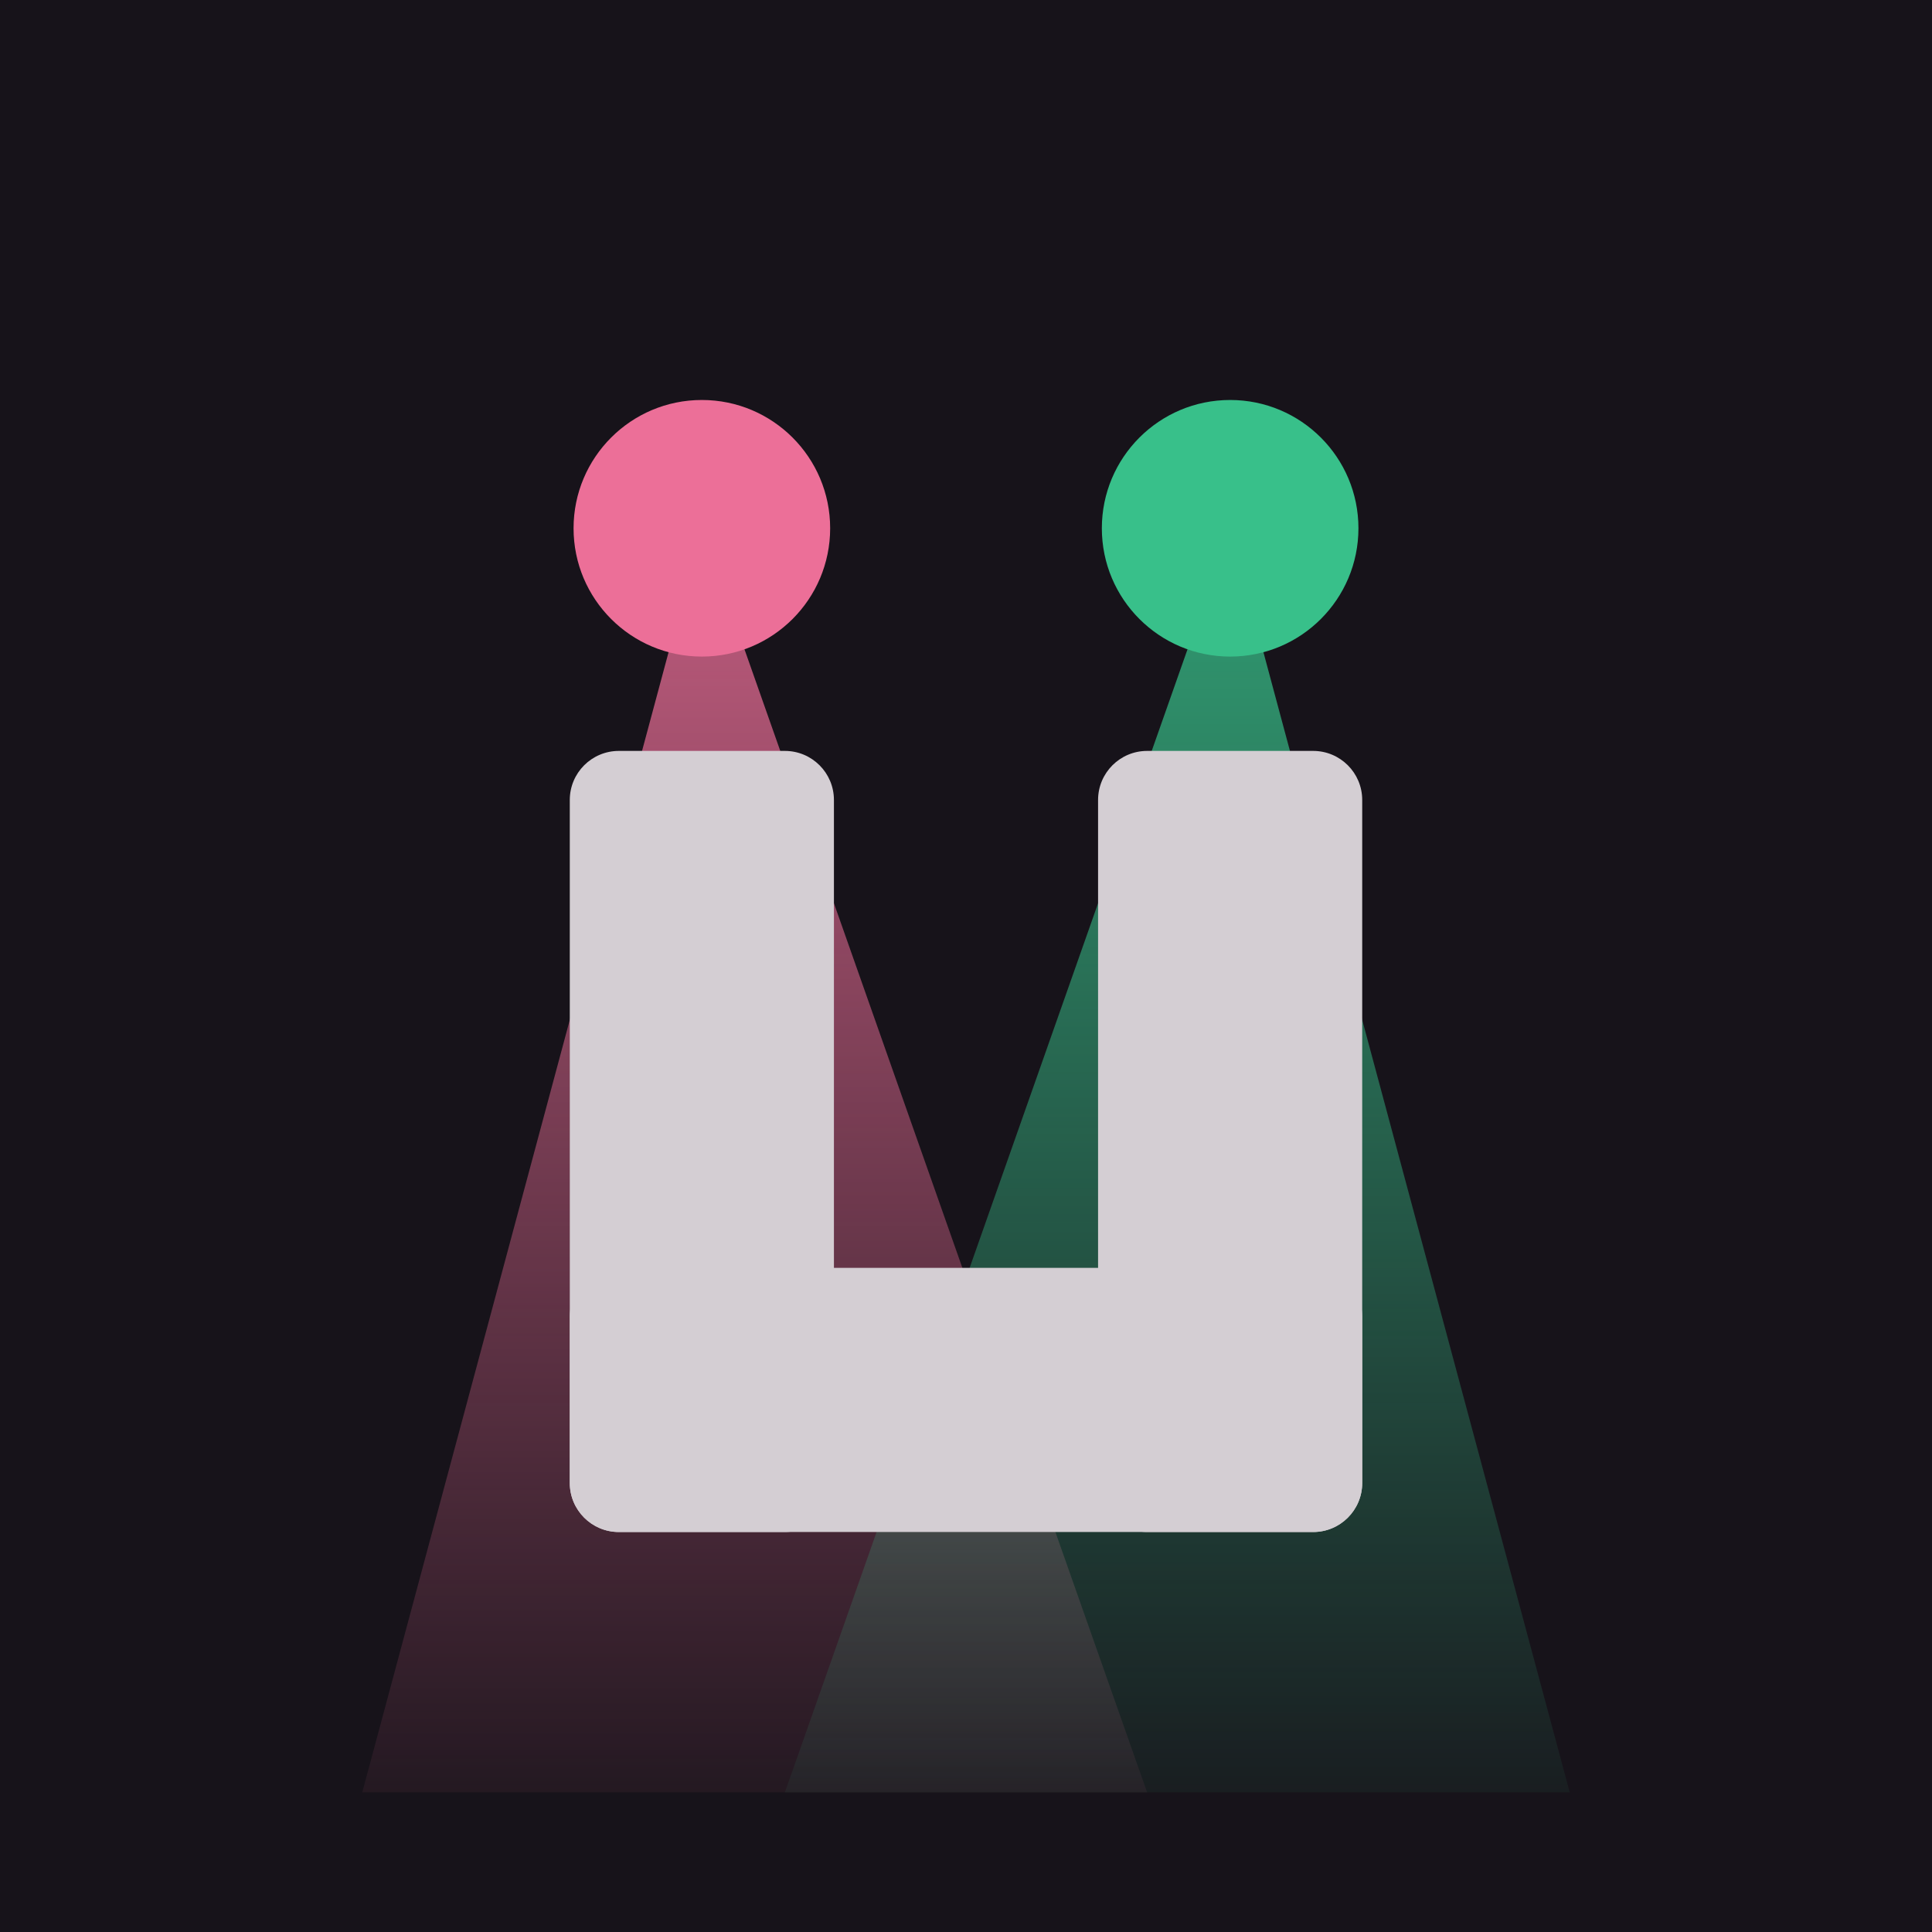
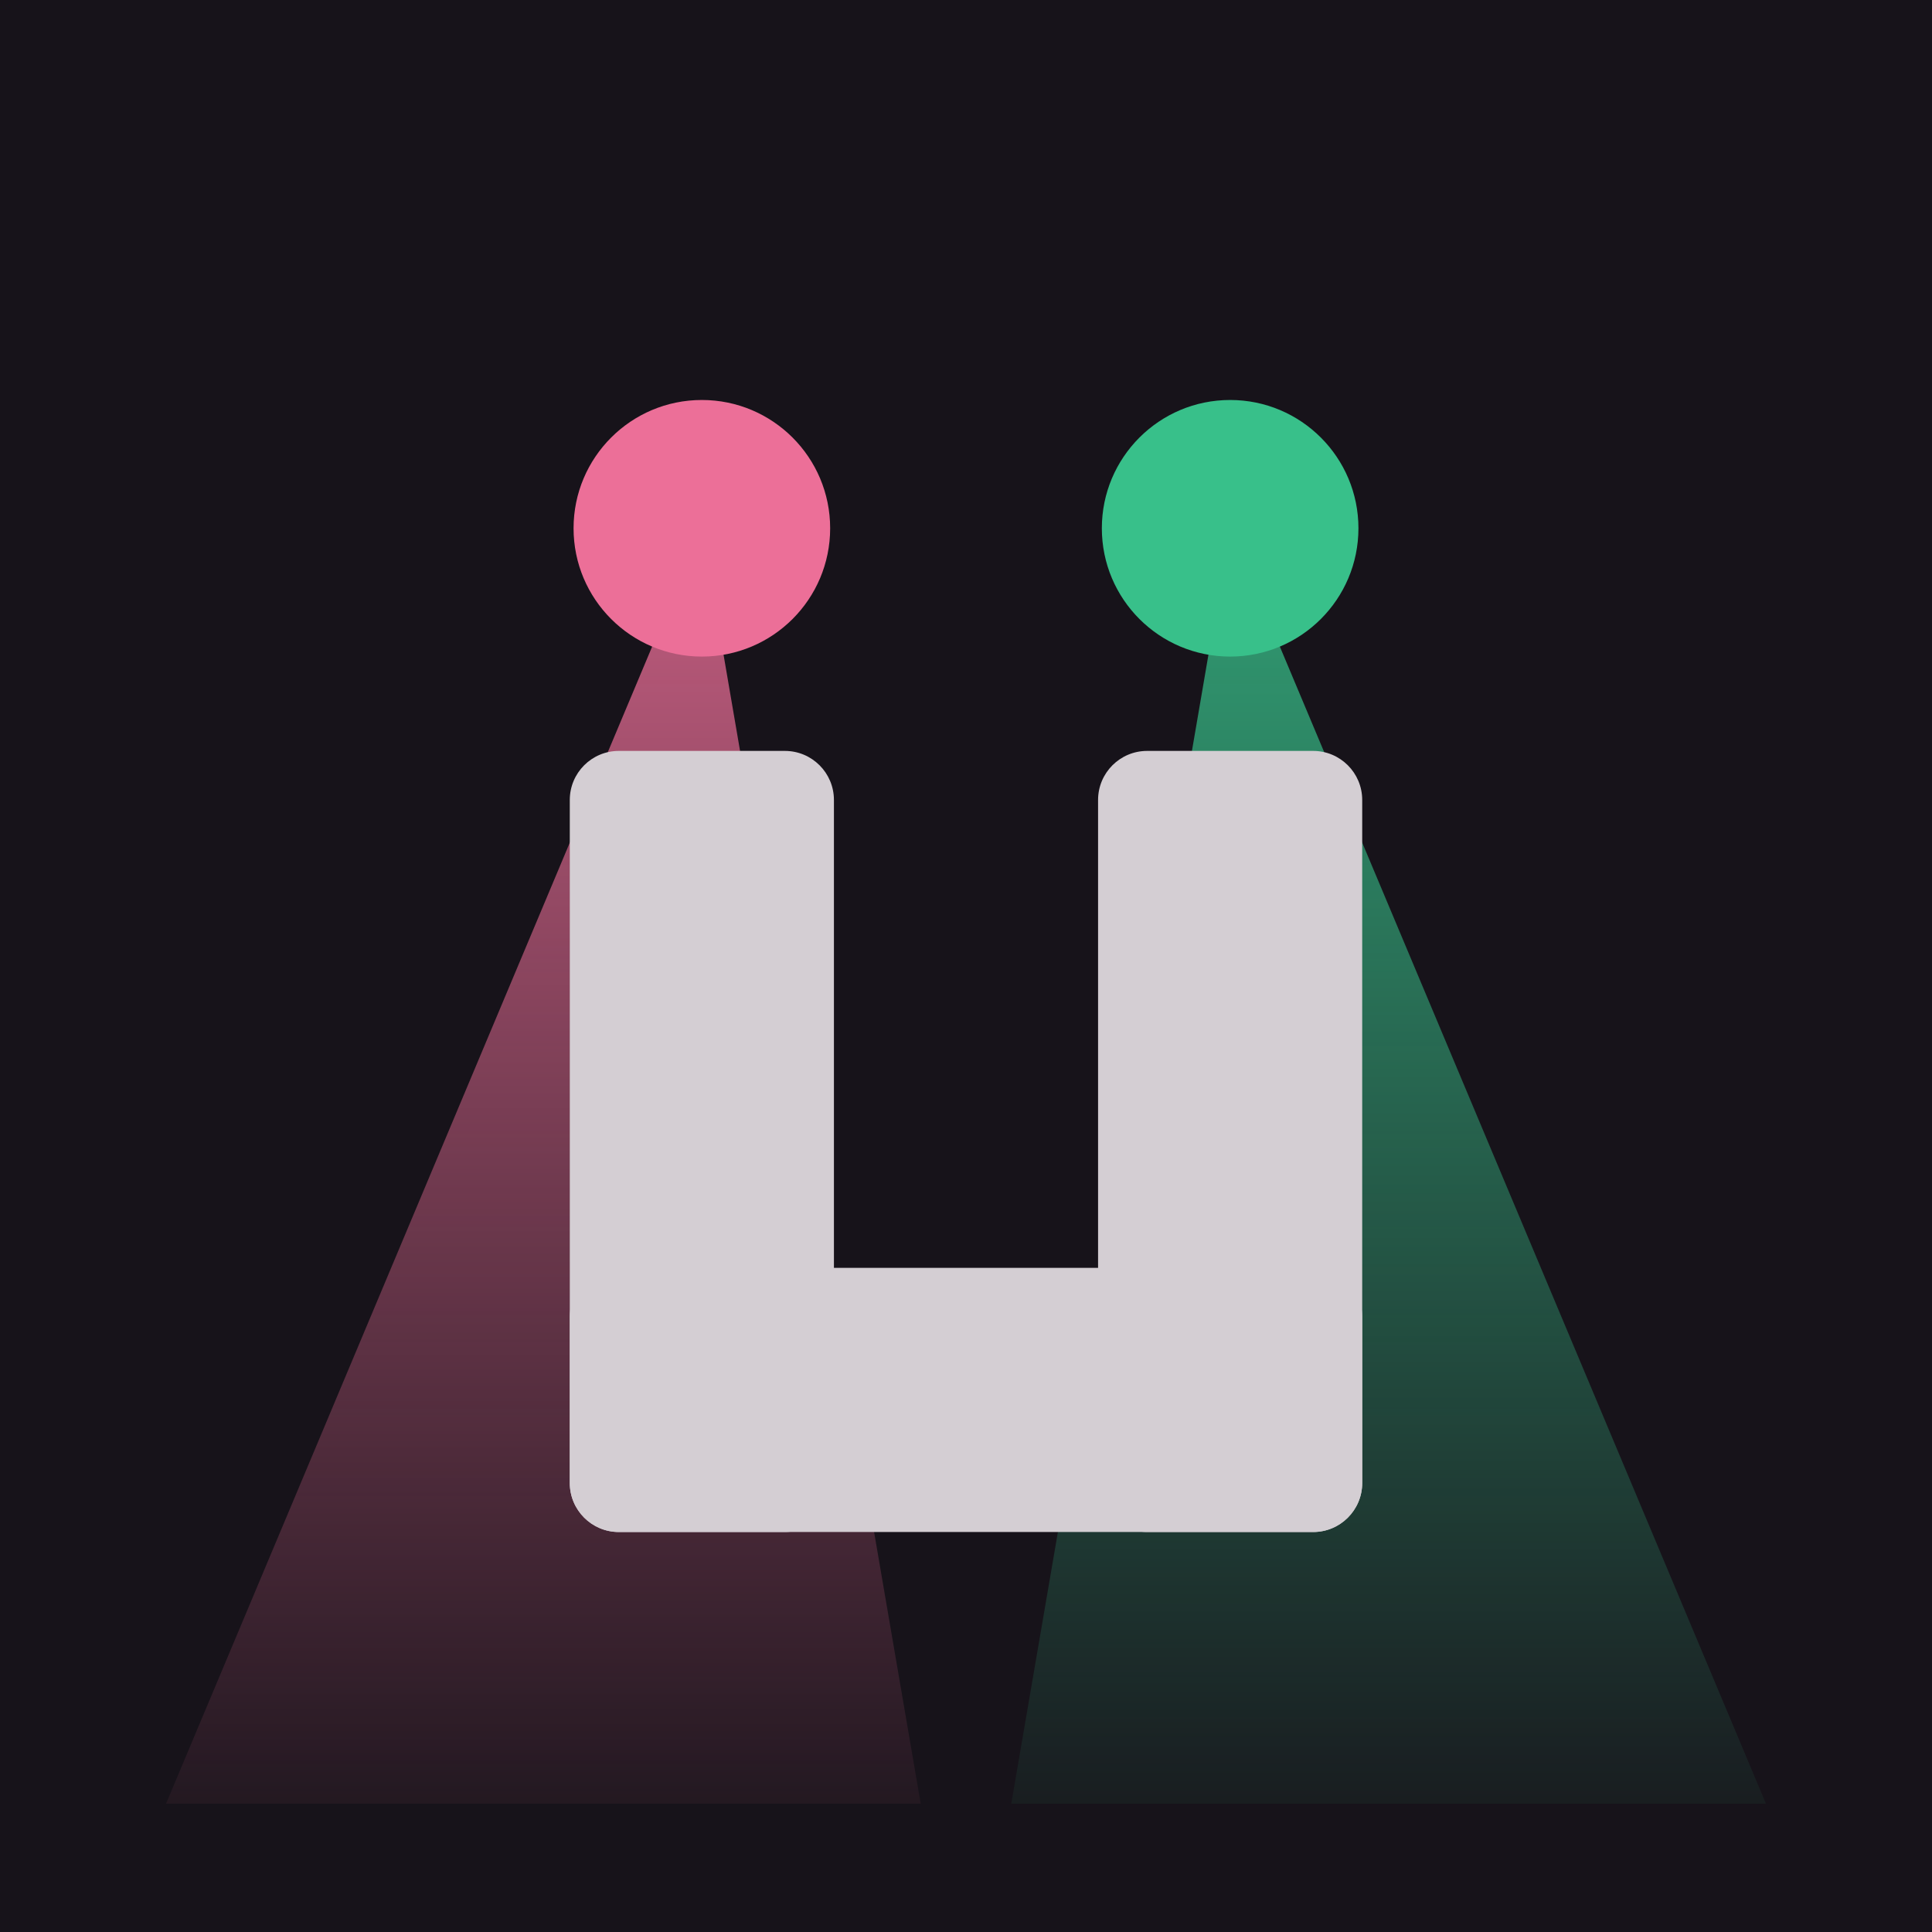
<svg xmlns="http://www.w3.org/2000/svg" viewBox="0 0 512 512" width="512" height="512">
  <defs>
    <linearGradient id="bR" x1="0" y1="0" x2="0" y2="1">
      <stop offset="0" stop-color="#ec6f98" stop-opacity=".8" />
      <stop offset="1" stop-color="#ec6f98" stop-opacity=".06" />
    </linearGradient>
    <linearGradient id="bG" x1="0" y1="0" x2="0" y2="1">
      <stop offset="0" stop-color="#38c08a" stop-opacity=".8" />
      <stop offset="1" stop-color="#38c08a" stop-opacity=".06" />
    </linearGradient>
  </defs>
  <rect width="512" height="512" fill="#17131a" />
-   <polygon points="186,140 96,475 304,475" fill="url(#bR)" />
-   <polygon points="326,140 208,475 416,475" fill="url(#bG)" />
+   <polygon points="186,140 44,478 244,478" fill="url(#bR)" />
+   <polygon points="326,140 268,478 468,478" fill="url(#bG)" />
  <rect x="151" y="199" width="70" height="207" rx="13" fill="#d4ced3" />
  <rect x="291" y="199" width="70" height="207" rx="13" fill="#d4ced3" />
  <rect x="151" y="336" width="210" height="70" rx="13" fill="#d4ced3" />
  <circle cx="186" cy="140" r="34" fill="#ec6f98" />
  <circle cx="326" cy="140" r="34" fill="#38c08a" />
</svg>
